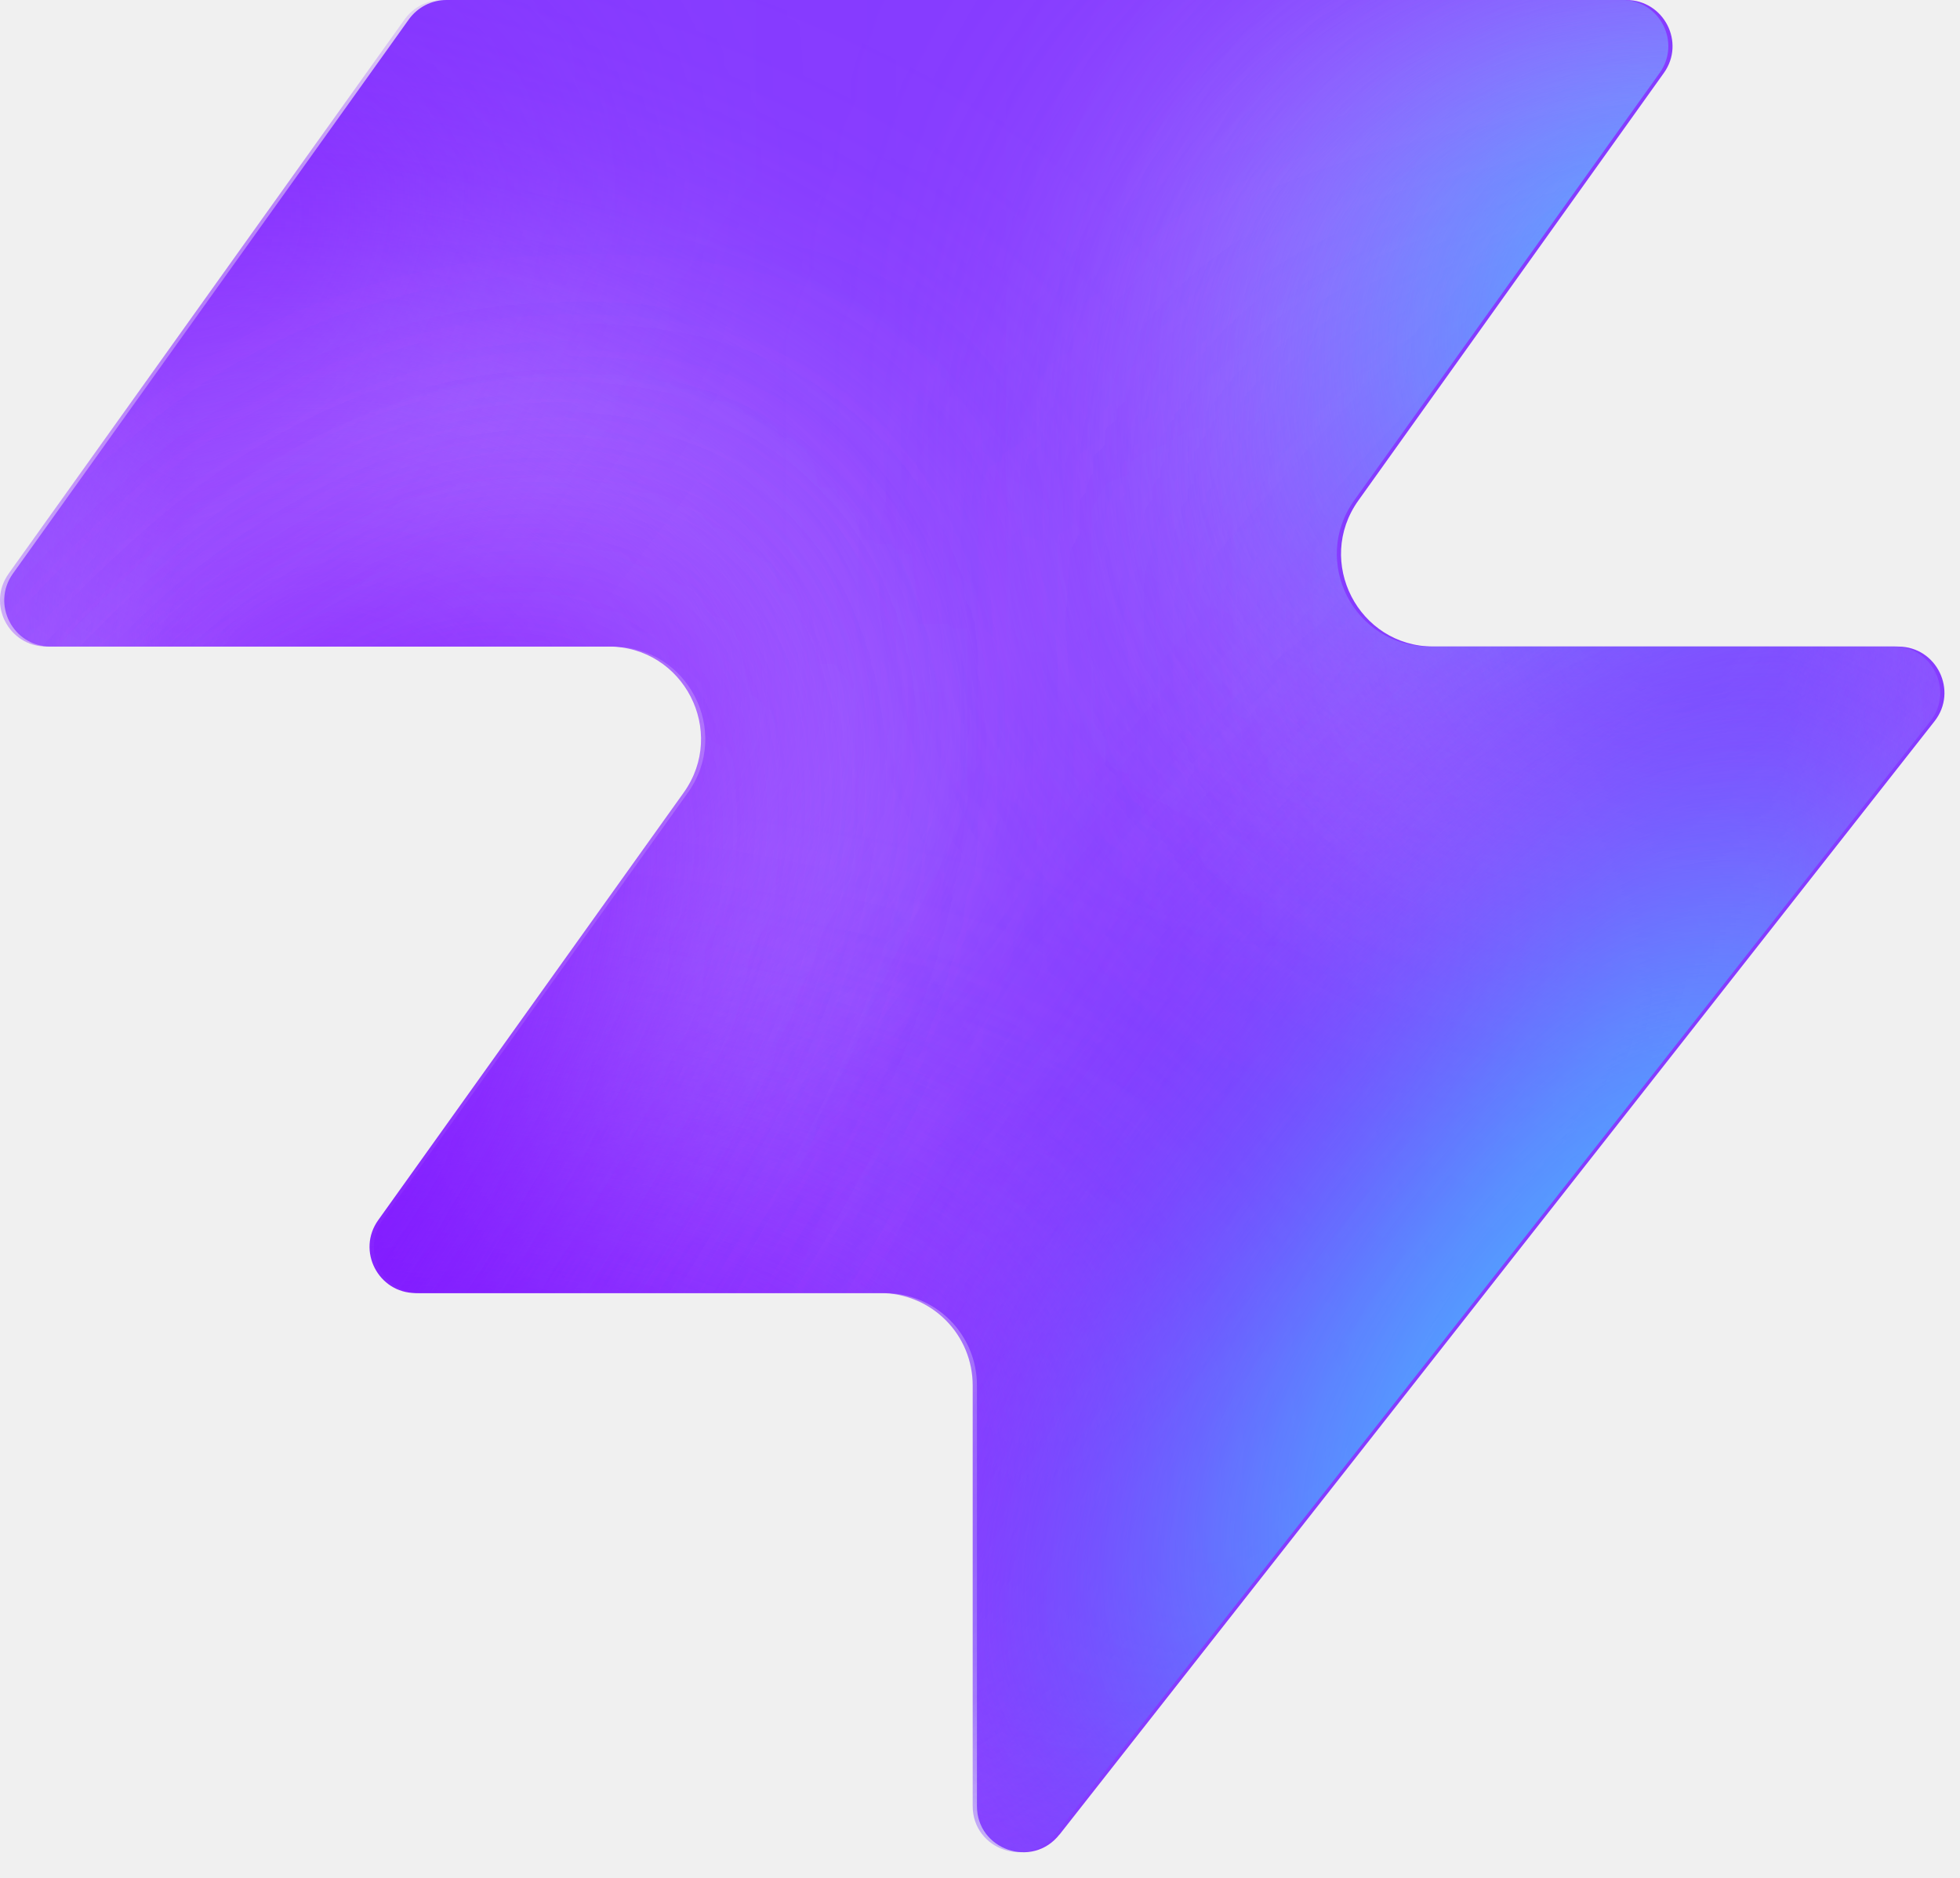
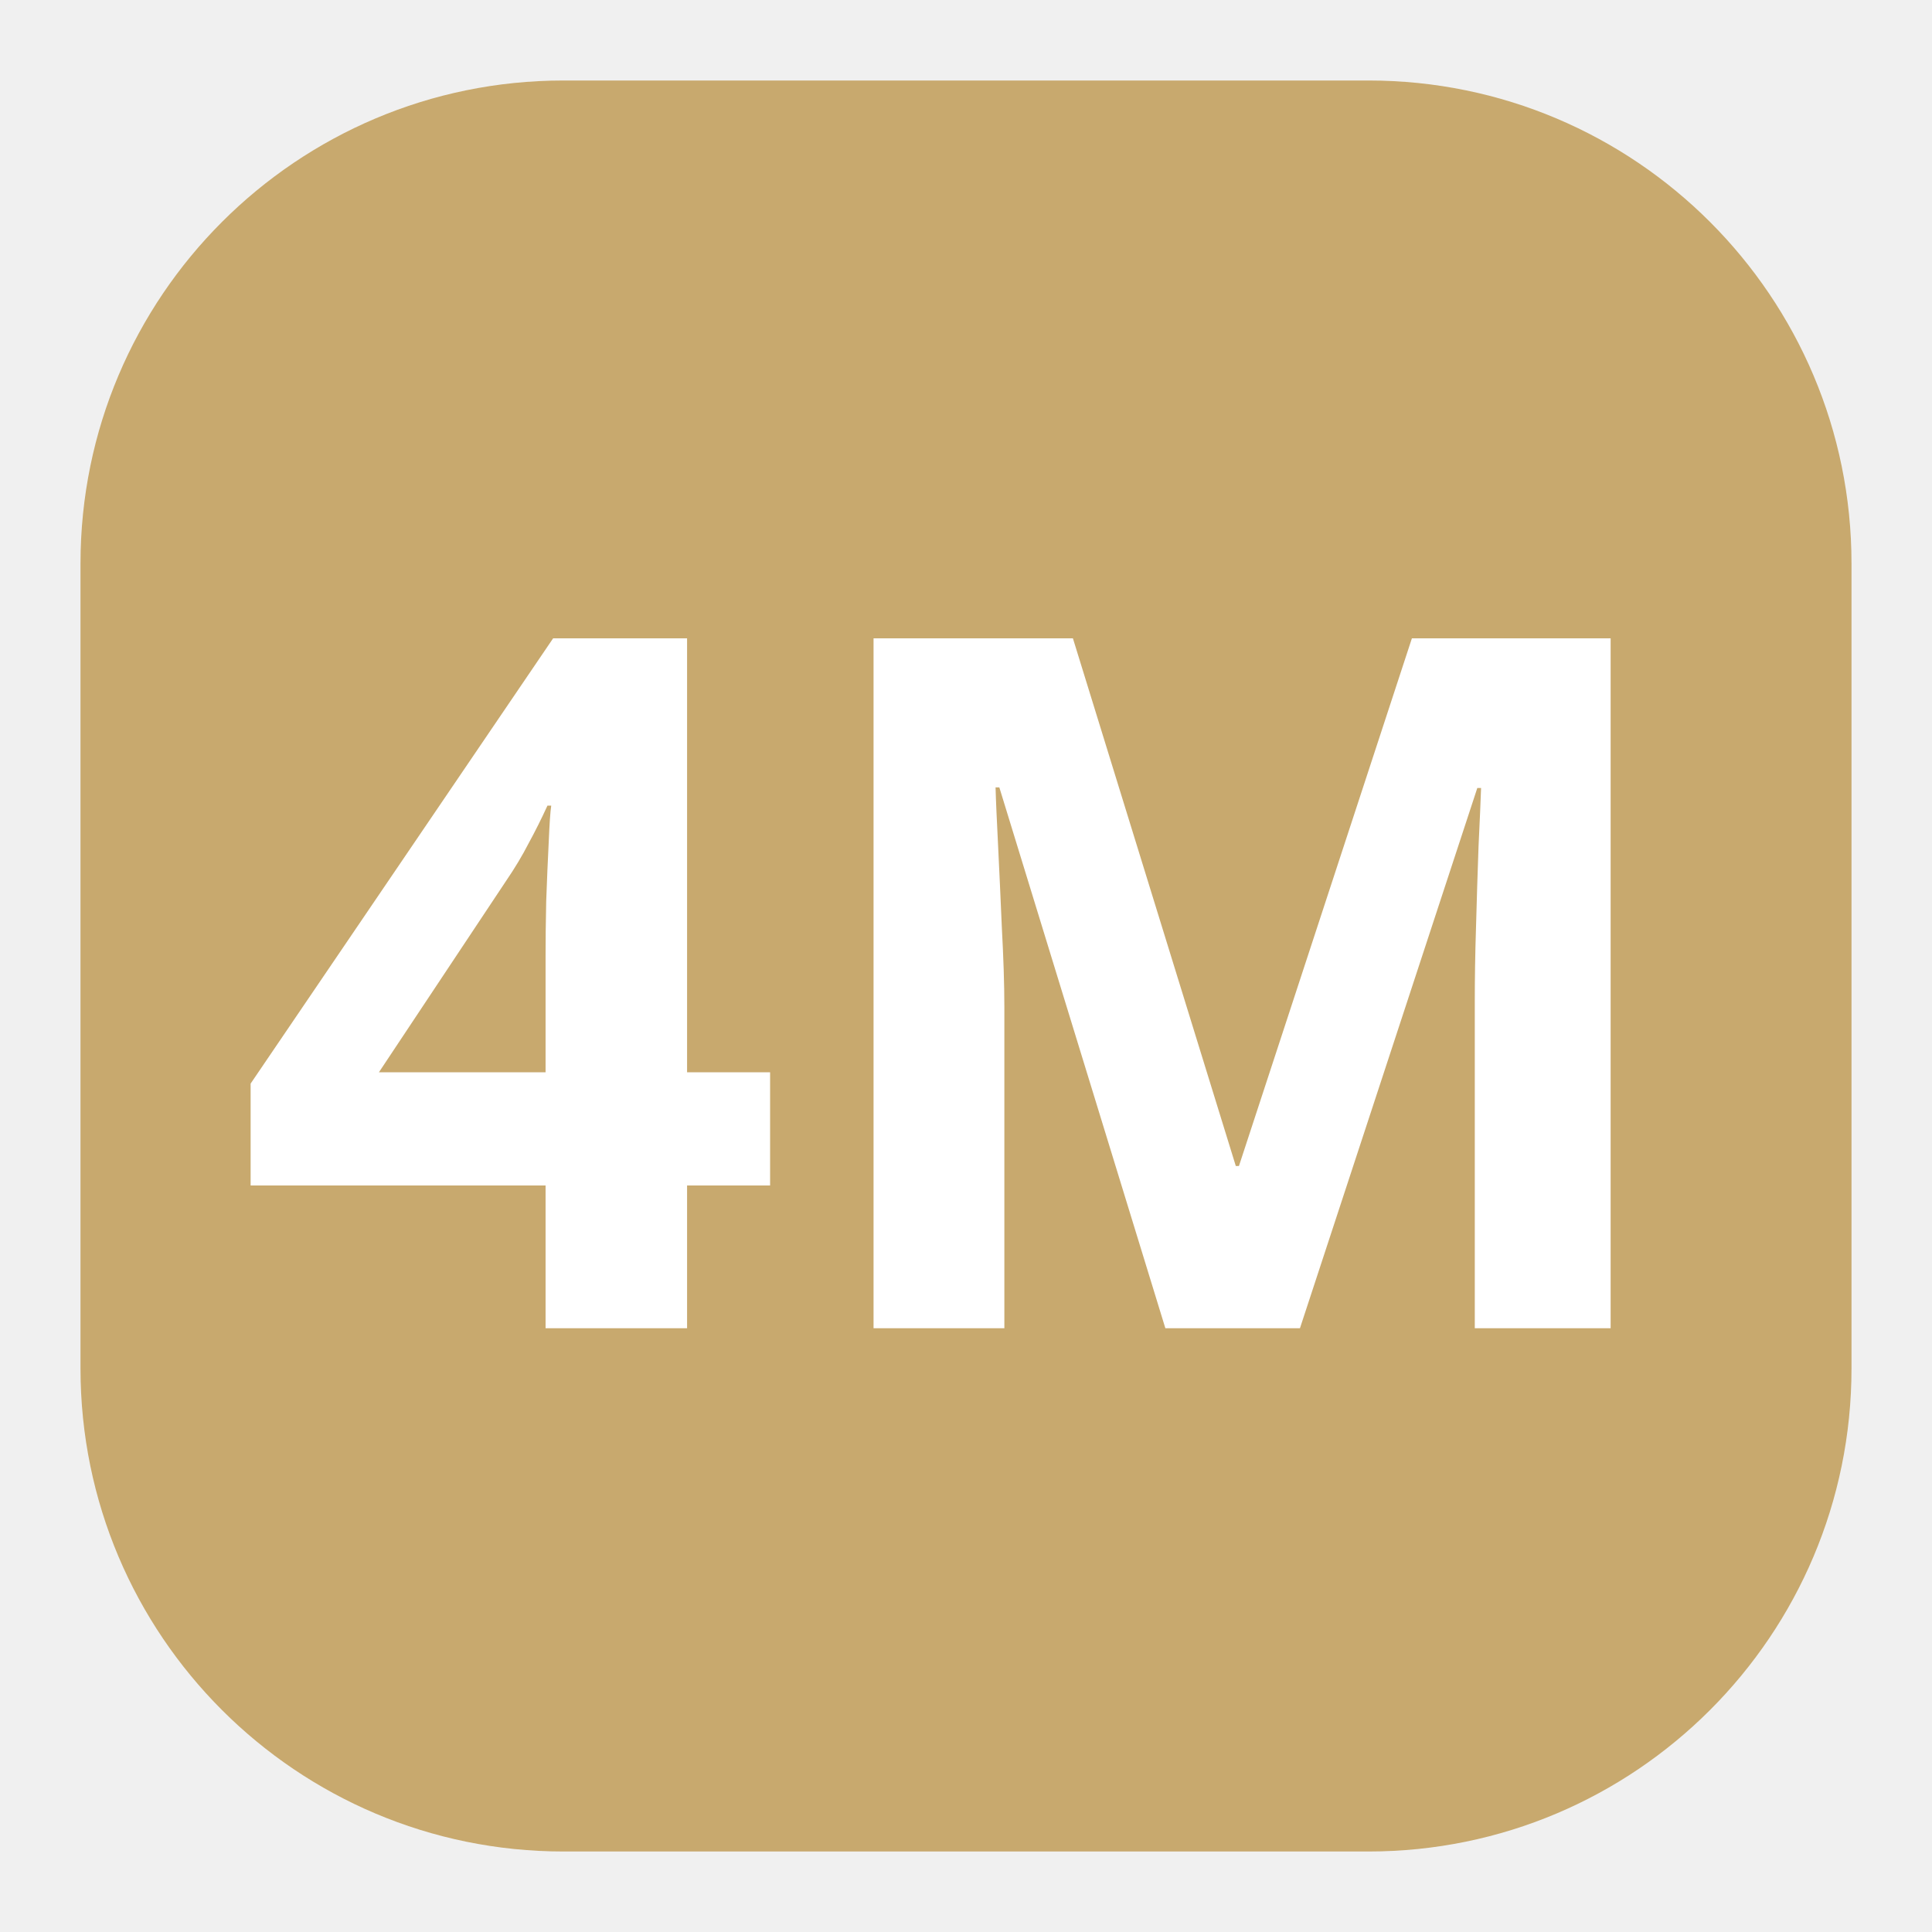
- <svg xmlns="http://www.w3.org/2000/svg" width="48" height="46" fill="none" viewBox="0 0 48 46">
-   <path fill="#863bff" d="M25.946 44.938c-.664.845-2.021.375-2.021-.698V33.937a2.26 2.26 0 0 0-2.262-2.262H10.287c-.92 0-1.456-1.04-.92-1.788l7.48-10.471c1.07-1.497 0-3.578-1.842-3.578H1.237c-.92 0-1.456-1.04-.92-1.788L10.013.474c.214-.297.556-.474.92-.474h28.894c.92 0 1.456 1.04.92 1.788l-7.48 10.471c-1.07 1.498 0 3.579 1.842 3.579h11.377c.943 0 1.473 1.088.89 1.83L25.947 44.94z" style="fill:#863bff;fill:color(display-p3 .525 .23 1);fill-opacity:1" />
-   <mask id="a" width="48" height="46" x="0" y="0" maskUnits="userSpaceOnUse" style="mask-type:alpha">
-     <path fill="#000" d="M25.842 44.938c-.664.844-2.021.375-2.021-.698V33.937a2.26 2.26 0 0 0-2.262-2.262H10.183c-.92 0-1.456-1.04-.92-1.788l7.48-10.471c1.07-1.498 0-3.579-1.842-3.579H1.133c-.92 0-1.456-1.04-.92-1.787L9.91.473c.214-.297.556-.474.92-.474h28.894c.92 0 1.456 1.04.92 1.788l-7.48 10.471c-1.07 1.498 0 3.578 1.842 3.578h11.377c.943 0 1.473 1.088.89 1.832L25.843 44.94z" style="fill:#000;fill-opacity:1" />
-   </mask>
-   <g mask="url(#a)">
-     <g filter="url(#b)">
-       <ellipse cx="5.508" cy="14.704" fill="#ede6ff" rx="5.508" ry="14.704" style="fill:#ede6ff;fill:color(display-p3 .927 .903 1);fill-opacity:1" transform="matrix(.00324 1 1 -.00324 -4.47 31.516)" />
-     </g>
-     <g filter="url(#c)">
-       <ellipse cx="10.399" cy="29.851" fill="#ede6ff" rx="10.399" ry="29.851" style="fill:#ede6ff;fill:color(display-p3 .927 .903 1);fill-opacity:1" transform="matrix(.00324 1 1 -.00324 -39.328 7.883)" />
-     </g>
-     <g filter="url(#d)">
-       <ellipse cx="5.508" cy="30.487" fill="#7e14ff" rx="5.508" ry="30.487" style="fill:#7e14ff;fill:color(display-p3 .492 .077 1);fill-opacity:1" transform="rotate(89.814 -25.913 -14.639)scale(1 -1)" />
-     </g>
-     <g filter="url(#e)">
-       <ellipse cx="5.508" cy="30.599" fill="#7e14ff" rx="5.508" ry="30.599" style="fill:#7e14ff;fill:color(display-p3 .492 .077 1);fill-opacity:1" transform="rotate(89.814 -32.644 -3.334)scale(1 -1)" />
-     </g>
-     <g filter="url(#f)">
-       <ellipse cx="5.508" cy="30.599" fill="#7e14ff" rx="5.508" ry="30.599" style="fill:#7e14ff;fill:color(display-p3 .492 .077 1);fill-opacity:1" transform="matrix(.00324 1 1 -.00324 -34.34 30.47)" />
-     </g>
-     <g filter="url(#g)">
-       <ellipse cx="14.072" cy="22.078" fill="#ede6ff" rx="14.072" ry="22.078" style="fill:#ede6ff;fill:color(display-p3 .927 .903 1);fill-opacity:1" transform="rotate(93.35 24.506 48.493)scale(-1 1)" />
-     </g>
-     <g filter="url(#h)">
-       <ellipse cx="3.47" cy="21.501" fill="#7e14ff" rx="3.47" ry="21.501" style="fill:#7e14ff;fill:color(display-p3 .492 .077 1);fill-opacity:1" transform="rotate(89.009 28.708 47.59)scale(-1 1)" />
-     </g>
-     <g filter="url(#i)">
-       <ellipse cx="3.47" cy="21.501" fill="#7e14ff" rx="3.47" ry="21.501" style="fill:#7e14ff;fill:color(display-p3 .492 .077 1);fill-opacity:1" transform="rotate(89.009 28.708 47.59)scale(-1 1)" />
-     </g>
-     <g filter="url(#j)">
-       <ellipse cx=".387" cy="8.972" fill="#7e14ff" rx="4.407" ry="29.108" style="fill:#7e14ff;fill:color(display-p3 .492 .077 1);fill-opacity:1" transform="rotate(39.51 .387 8.972)" />
-     </g>
-     <g filter="url(#k)">
-       <ellipse cx="47.523" cy="-6.092" fill="#7e14ff" rx="4.407" ry="29.108" style="fill:#7e14ff;fill:color(display-p3 .492 .077 1);fill-opacity:1" transform="rotate(37.892 47.523 -6.092)" />
-     </g>
-     <g filter="url(#l)">
-       <ellipse cx="41.412" cy="6.333" fill="#47bfff" rx="5.971" ry="9.665" style="fill:#47bfff;fill:color(display-p3 .28 .748 1);fill-opacity:1" transform="rotate(37.892 41.412 6.333)" />
-     </g>
-     <g filter="url(#m)">
-       <ellipse cx="-1.879" cy="38.332" fill="#7e14ff" rx="4.407" ry="29.108" style="fill:#7e14ff;fill:color(display-p3 .492 .077 1);fill-opacity:1" transform="rotate(37.892 -1.88 38.332)" />
-     </g>
-     <g filter="url(#n)">
-       <ellipse cx="-1.879" cy="38.332" fill="#7e14ff" rx="4.407" ry="29.108" style="fill:#7e14ff;fill:color(display-p3 .492 .077 1);fill-opacity:1" transform="rotate(37.892 -1.88 38.332)" />
-     </g>
-     <g filter="url(#o)">
-       <ellipse cx="35.651" cy="29.907" fill="#7e14ff" rx="4.407" ry="29.108" style="fill:#7e14ff;fill:color(display-p3 .492 .077 1);fill-opacity:1" transform="rotate(37.892 35.651 29.907)" />
-     </g>
-     <g filter="url(#p)">
-       <ellipse cx="38.418" cy="32.4" fill="#47bfff" rx="5.971" ry="15.297" style="fill:#47bfff;fill:color(display-p3 .28 .748 1);fill-opacity:1" transform="rotate(37.892 38.418 32.4)" />
-     </g>
-   </g>
-   <defs>
-     <filter id="b" width="60.045" height="41.654" x="-19.77" y="16.149" color-interpolation-filters="sRGB" filterUnits="userSpaceOnUse">
-       <feFlood flood-opacity="0" result="BackgroundImageFix" />
-       <feBlend in="SourceGraphic" in2="BackgroundImageFix" result="shape" />
-       <feGaussianBlur result="effect1_foregroundBlur_2002_17158" stdDeviation="7.659" />
-     </filter>
-     <filter id="c" width="90.34" height="51.437" x="-54.613" y="-7.533" color-interpolation-filters="sRGB" filterUnits="userSpaceOnUse">
-       <feFlood flood-opacity="0" result="BackgroundImageFix" />
-       <feBlend in="SourceGraphic" in2="BackgroundImageFix" result="shape" />
-       <feGaussianBlur result="effect1_foregroundBlur_2002_17158" stdDeviation="7.659" />
-     </filter>
-     <filter id="d" width="79.355" height="29.4" x="-49.64" y="2.03" color-interpolation-filters="sRGB" filterUnits="userSpaceOnUse">
-       <feFlood flood-opacity="0" result="BackgroundImageFix" />
-       <feBlend in="SourceGraphic" in2="BackgroundImageFix" result="shape" />
-       <feGaussianBlur result="effect1_foregroundBlur_2002_17158" stdDeviation="4.596" />
-     </filter>
-     <filter id="e" width="79.579" height="29.4" x="-45.045" y="20.029" color-interpolation-filters="sRGB" filterUnits="userSpaceOnUse">
-       <feFlood flood-opacity="0" result="BackgroundImageFix" />
-       <feBlend in="SourceGraphic" in2="BackgroundImageFix" result="shape" />
-       <feGaussianBlur result="effect1_foregroundBlur_2002_17158" stdDeviation="4.596" />
-     </filter>
-     <filter id="f" width="79.579" height="29.4" x="-43.513" y="21.178" color-interpolation-filters="sRGB" filterUnits="userSpaceOnUse">
-       <feFlood flood-opacity="0" result="BackgroundImageFix" />
-       <feBlend in="SourceGraphic" in2="BackgroundImageFix" result="shape" />
-       <feGaussianBlur result="effect1_foregroundBlur_2002_17158" stdDeviation="4.596" />
-     </filter>
-     <filter id="g" width="74.749" height="58.852" x="15.756" y="-17.901" color-interpolation-filters="sRGB" filterUnits="userSpaceOnUse">
-       <feFlood flood-opacity="0" result="BackgroundImageFix" />
-       <feBlend in="SourceGraphic" in2="BackgroundImageFix" result="shape" />
-       <feGaussianBlur result="effect1_foregroundBlur_2002_17158" stdDeviation="7.659" />
-     </filter>
-     <filter id="h" width="61.377" height="25.362" x="23.548" y="2.284" color-interpolation-filters="sRGB" filterUnits="userSpaceOnUse">
-       <feFlood flood-opacity="0" result="BackgroundImageFix" />
-       <feBlend in="SourceGraphic" in2="BackgroundImageFix" result="shape" />
-       <feGaussianBlur result="effect1_foregroundBlur_2002_17158" stdDeviation="4.596" />
-     </filter>
-     <filter id="i" width="61.377" height="25.362" x="23.548" y="2.284" color-interpolation-filters="sRGB" filterUnits="userSpaceOnUse">
-       <feFlood flood-opacity="0" result="BackgroundImageFix" />
-       <feBlend in="SourceGraphic" in2="BackgroundImageFix" result="shape" />
-       <feGaussianBlur result="effect1_foregroundBlur_2002_17158" stdDeviation="4.596" />
-     </filter>
-     <filter id="j" width="56.045" height="63.649" x="-27.636" y="-22.853" color-interpolation-filters="sRGB" filterUnits="userSpaceOnUse">
-       <feFlood flood-opacity="0" result="BackgroundImageFix" />
-       <feBlend in="SourceGraphic" in2="BackgroundImageFix" result="shape" />
-       <feGaussianBlur result="effect1_foregroundBlur_2002_17158" stdDeviation="4.596" />
-     </filter>
-     <filter id="k" width="54.814" height="64.646" x="20.116" y="-38.415" color-interpolation-filters="sRGB" filterUnits="userSpaceOnUse">
-       <feFlood flood-opacity="0" result="BackgroundImageFix" />
-       <feBlend in="SourceGraphic" in2="BackgroundImageFix" result="shape" />
-       <feGaussianBlur result="effect1_foregroundBlur_2002_17158" stdDeviation="4.596" />
-     </filter>
-     <filter id="l" width="33.541" height="35.313" x="24.641" y="-11.323" color-interpolation-filters="sRGB" filterUnits="userSpaceOnUse">
-       <feFlood flood-opacity="0" result="BackgroundImageFix" />
-       <feBlend in="SourceGraphic" in2="BackgroundImageFix" result="shape" />
-       <feGaussianBlur result="effect1_foregroundBlur_2002_17158" stdDeviation="4.596" />
-     </filter>
-     <filter id="m" width="54.814" height="64.646" x="-29.286" y="6.009" color-interpolation-filters="sRGB" filterUnits="userSpaceOnUse">
-       <feFlood flood-opacity="0" result="BackgroundImageFix" />
-       <feBlend in="SourceGraphic" in2="BackgroundImageFix" result="shape" />
-       <feGaussianBlur result="effect1_foregroundBlur_2002_17158" stdDeviation="4.596" />
-     </filter>
-     <filter id="n" width="54.814" height="64.646" x="-29.286" y="6.009" color-interpolation-filters="sRGB" filterUnits="userSpaceOnUse">
-       <feFlood flood-opacity="0" result="BackgroundImageFix" />
-       <feBlend in="SourceGraphic" in2="BackgroundImageFix" result="shape" />
-       <feGaussianBlur result="effect1_foregroundBlur_2002_17158" stdDeviation="4.596" />
-     </filter>
-     <filter id="o" width="54.814" height="64.646" x="8.244" y="-2.416" color-interpolation-filters="sRGB" filterUnits="userSpaceOnUse">
-       <feFlood flood-opacity="0" result="BackgroundImageFix" />
-       <feBlend in="SourceGraphic" in2="BackgroundImageFix" result="shape" />
-       <feGaussianBlur result="effect1_foregroundBlur_2002_17158" stdDeviation="4.596" />
-     </filter>
-     <filter id="p" width="39.409" height="43.623" x="18.713" y="10.588" color-interpolation-filters="sRGB" filterUnits="userSpaceOnUse">
-       <feFlood flood-opacity="0" result="BackgroundImageFix" />
-       <feBlend in="SourceGraphic" in2="BackgroundImageFix" result="shape" />
-       <feGaussianBlur result="effect1_foregroundBlur_2002_17158" stdDeviation="4.596" />
-     </filter>
-   </defs>
+ <svg xmlns="http://www.w3.org/2000/svg" width="48" height="48" viewBox="0 0 48 48">
+   <style>
+     .bg { fill: #c8a96e; }
+     .text { fill: #ffffff; }
+     @media (prefers-color-scheme: dark) {
+       .bg { fill: #0f2040; }
+       .text { fill: #c8a96e; }
+     }
+   </style>
+   <rect class="bg" x="2" y="2" width="44" height="44" rx="12" />
+   <text class="text" x="24" y="33" text-anchor="middle" font-family="Outfit, sans-serif" font-weight="700" font-size="24">4M</text>
</svg>
